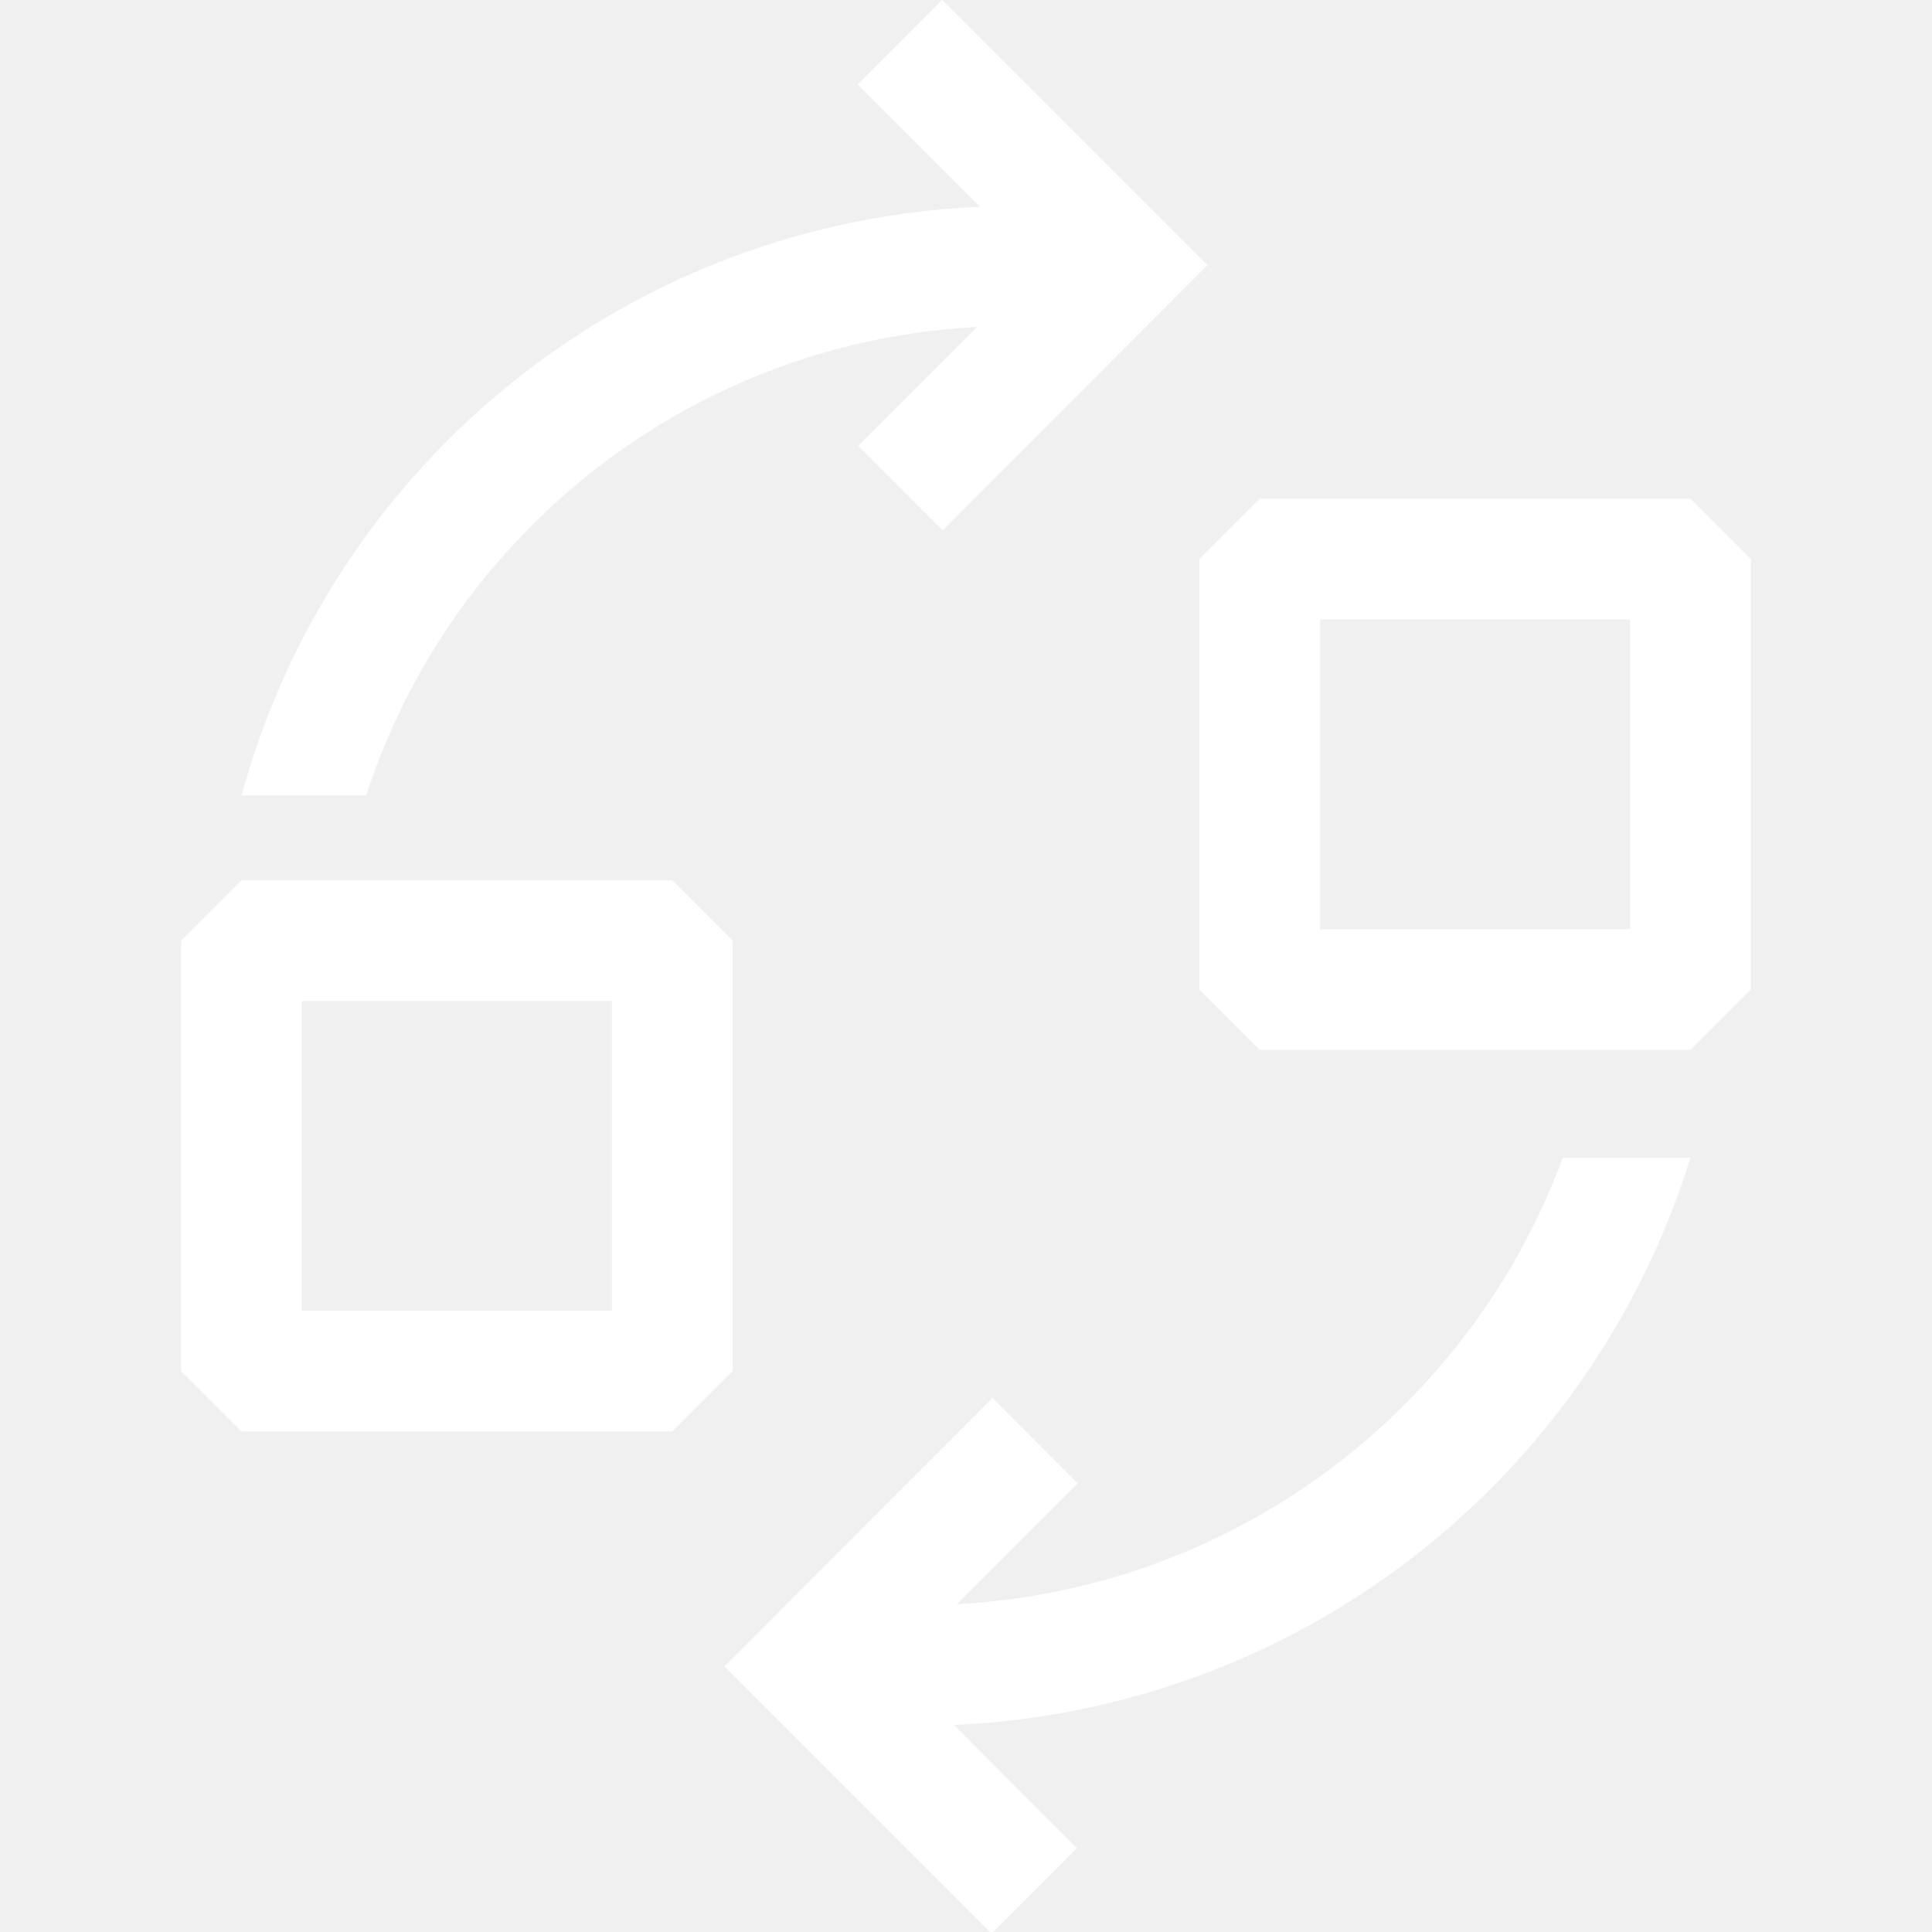
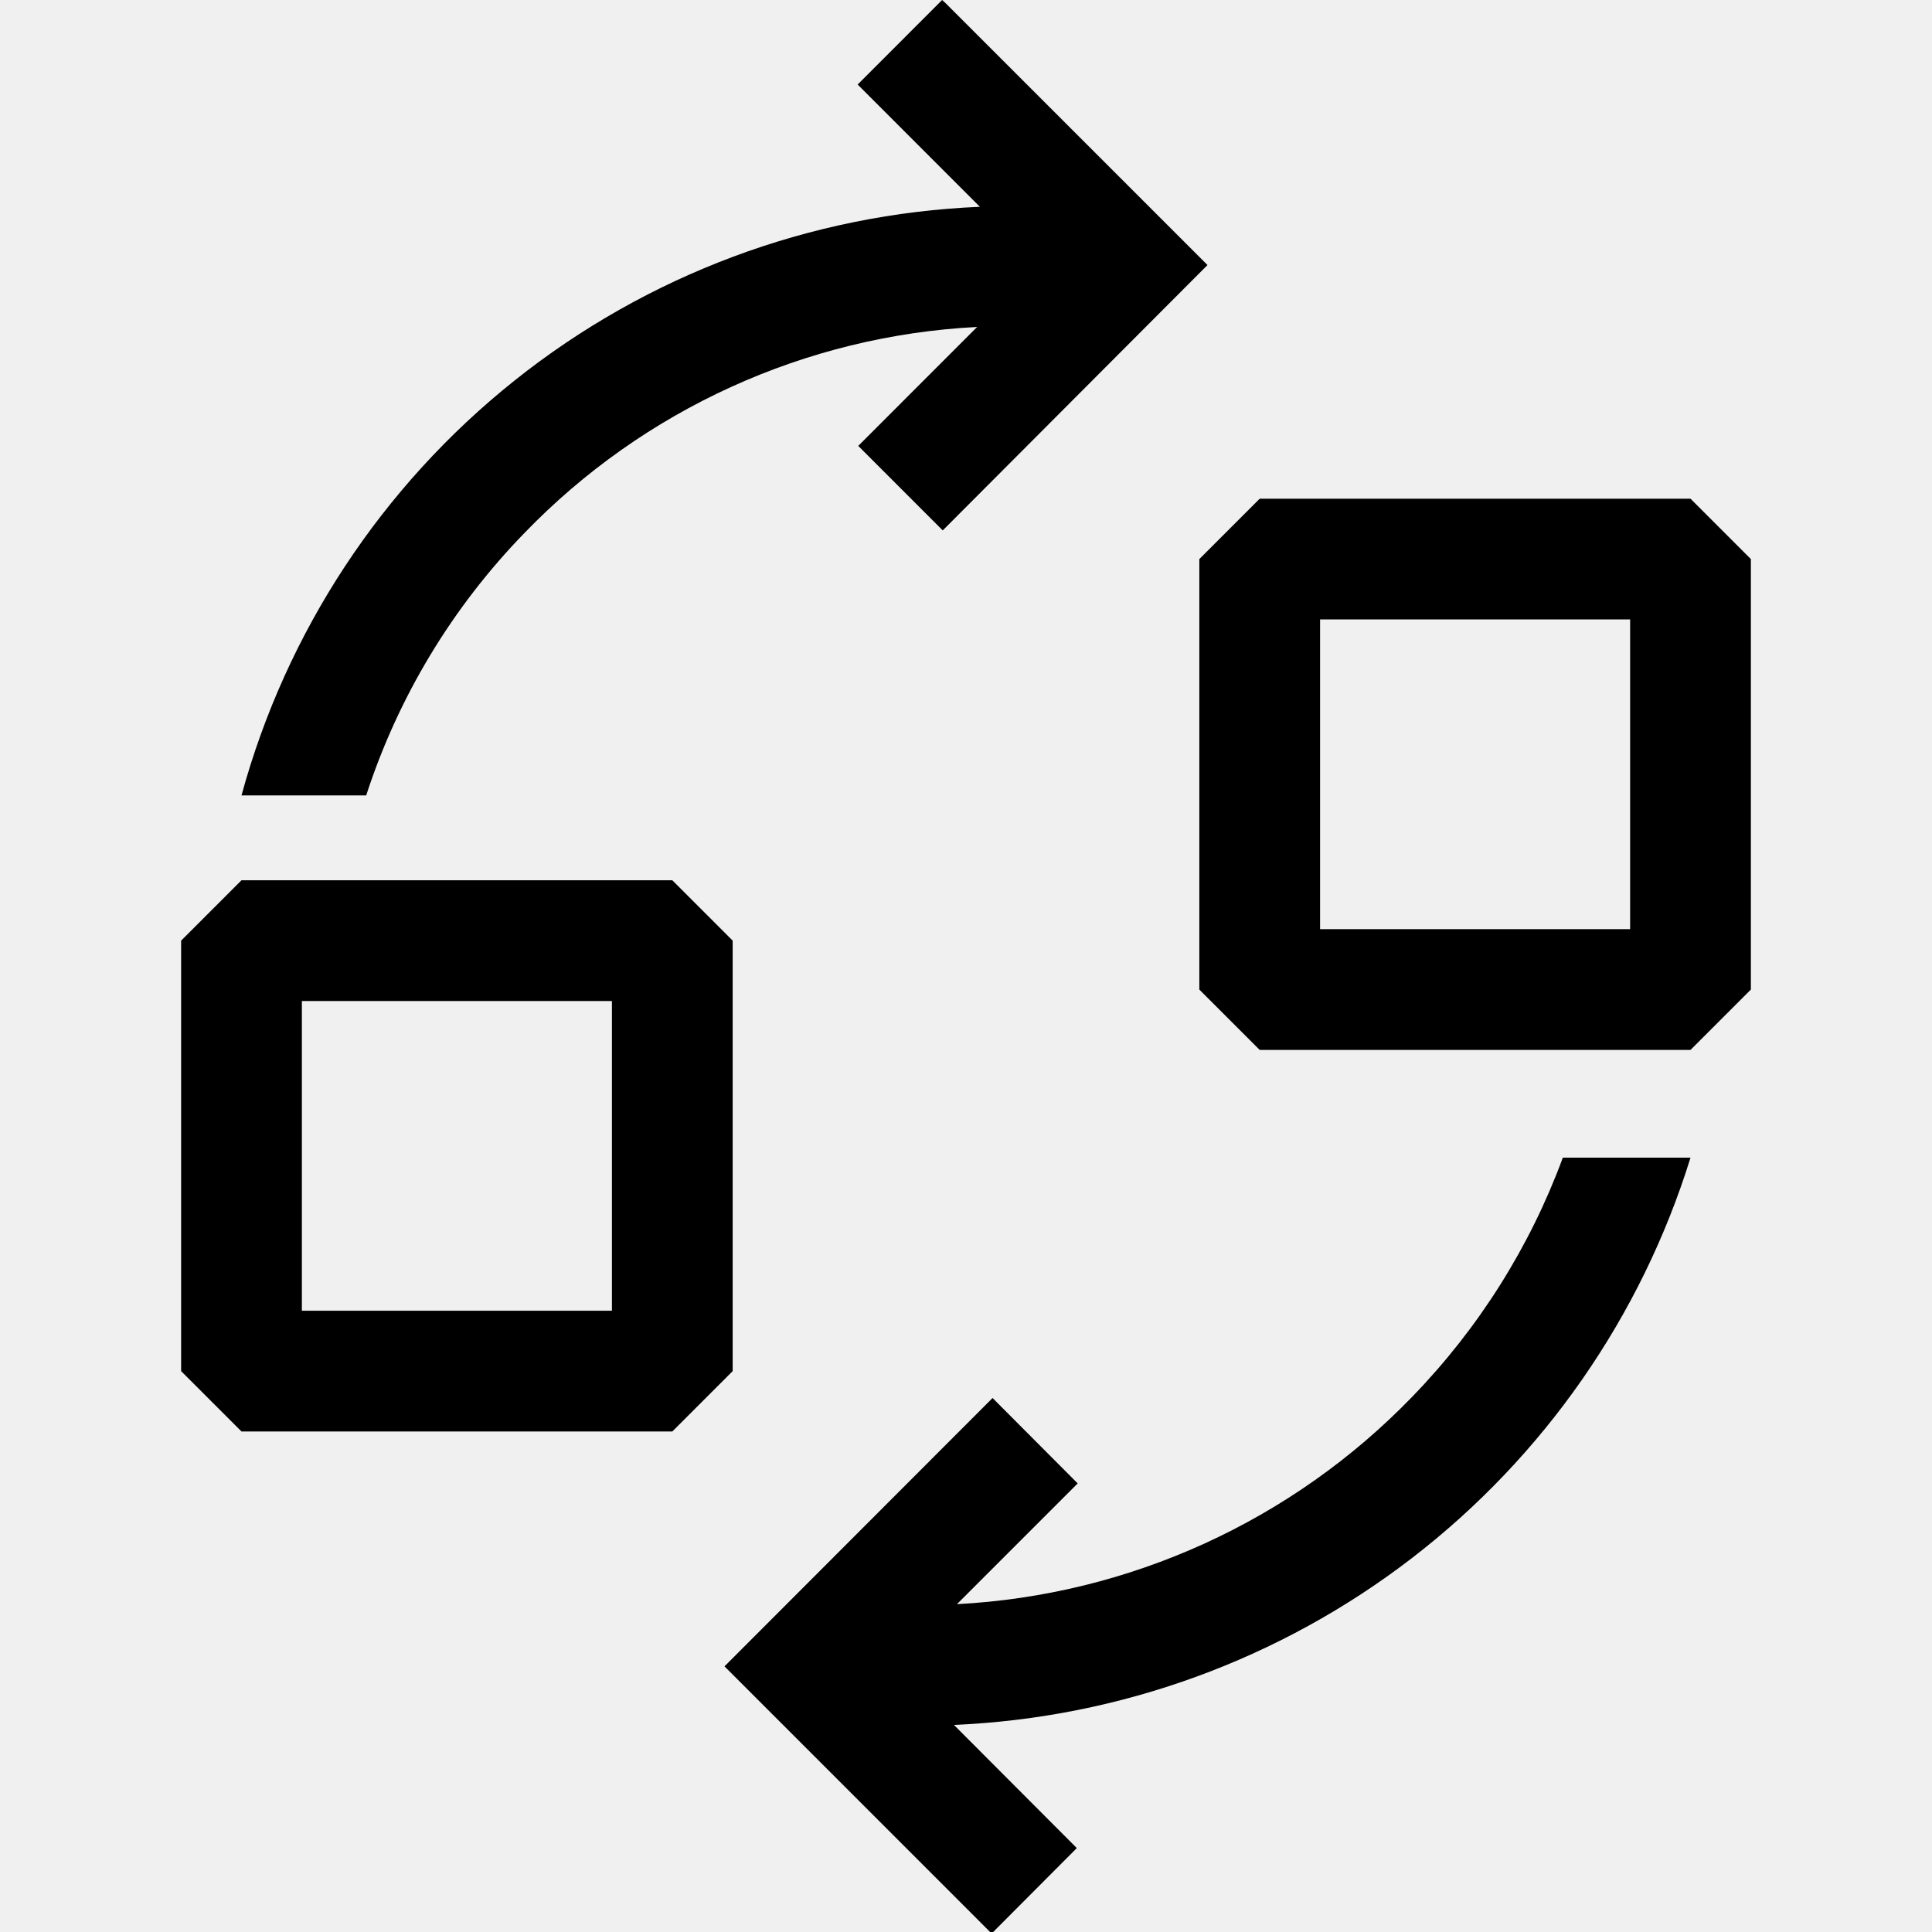
- <svg xmlns="http://www.w3.org/2000/svg" width="48" height="48" viewBox="0 0 48 48" fill="none">
+ <svg xmlns="http://www.w3.org/2000/svg" width="48" height="48" viewBox="0 0 48 48">
  <g clip-path="url(#clip0)">
-     <path d="M35.093 34.695C32.109 37.786 28.065 39.63 23.775 39.855L26.775 36.855L24.66 34.733L18 41.4L24.637 48.038L26.753 45.915L23.7 42.855C27.831 42.679 31.806 41.23 35.082 38.708C38.358 36.185 40.775 32.711 42 28.762H38.828C38.01 30.979 36.737 32.999 35.093 34.695Z" fill="white" />
-     <path d="M13.027 13.245C15.992 10.172 20.014 8.341 24.277 8.123L21.323 11.078L23.422 13.178L29.91 6.675L30 6.585L23.497 0.083L23.407 0L21.308 2.1L24.345 5.138C20.131 5.313 16.082 6.825 12.784 9.454C9.486 12.084 7.11 15.694 6 19.762H9.098C9.891 17.318 11.236 15.088 13.027 13.245Z" fill="white" />
-     <path d="M18.203 23.37L16.703 21.87H6L4.5 23.37V34.065L6 35.565H16.703L18.203 34.065V23.37ZM15.203 32.565H7.5V24.87H15.203V32.565Z" fill="white" />
-     <path d="M42 12.39H31.297L29.797 13.89V24.585L31.297 26.085H42L43.5 24.585V13.89L42 12.39ZM40.5 23.085H32.797V15.39H40.5V23.085Z" fill="white" />
+     <path d="M35.093 34.695C32.109 37.786 28.065 39.63 23.775 39.855L26.775 36.855L24.66 34.733L18 41.4L24.637 48.038L26.753 45.915L23.7 42.855C27.831 42.679 31.806 41.23 35.082 38.708C38.358 36.185 40.775 32.711 42 28.762H38.828C38.01 30.979 36.737 32.999 35.093 34.695Z" />
+     <path d="M13.027 13.245C15.992 10.172 20.014 8.341 24.277 8.123L21.323 11.078L23.422 13.178L29.91 6.675L30 6.585L23.497 0.083L23.407 0L21.308 2.1L24.345 5.138C20.131 5.313 16.082 6.825 12.784 9.454C9.486 12.084 7.11 15.694 6 19.762H9.098C9.891 17.318 11.236 15.088 13.027 13.245Z" />
+     <path d="M18.203 23.37L16.703 21.87H6L4.5 23.37V34.065L6 35.565H16.703L18.203 34.065V23.37ZM15.203 32.565H7.5V24.87H15.203V32.565Z" />
+     <path d="M42 12.39H31.297L29.797 13.89V24.585L31.297 26.085H42L43.5 24.585V13.89L42 12.39ZM40.5 23.085H32.797V15.39H40.5V23.085Z" />
  </g>
  <defs>
    <clipPath id="clip0">
-       <rect width="48" height="48" fill="white" />
+       <rect width="48" height="48" />
    </clipPath>
  </defs>
</svg>
